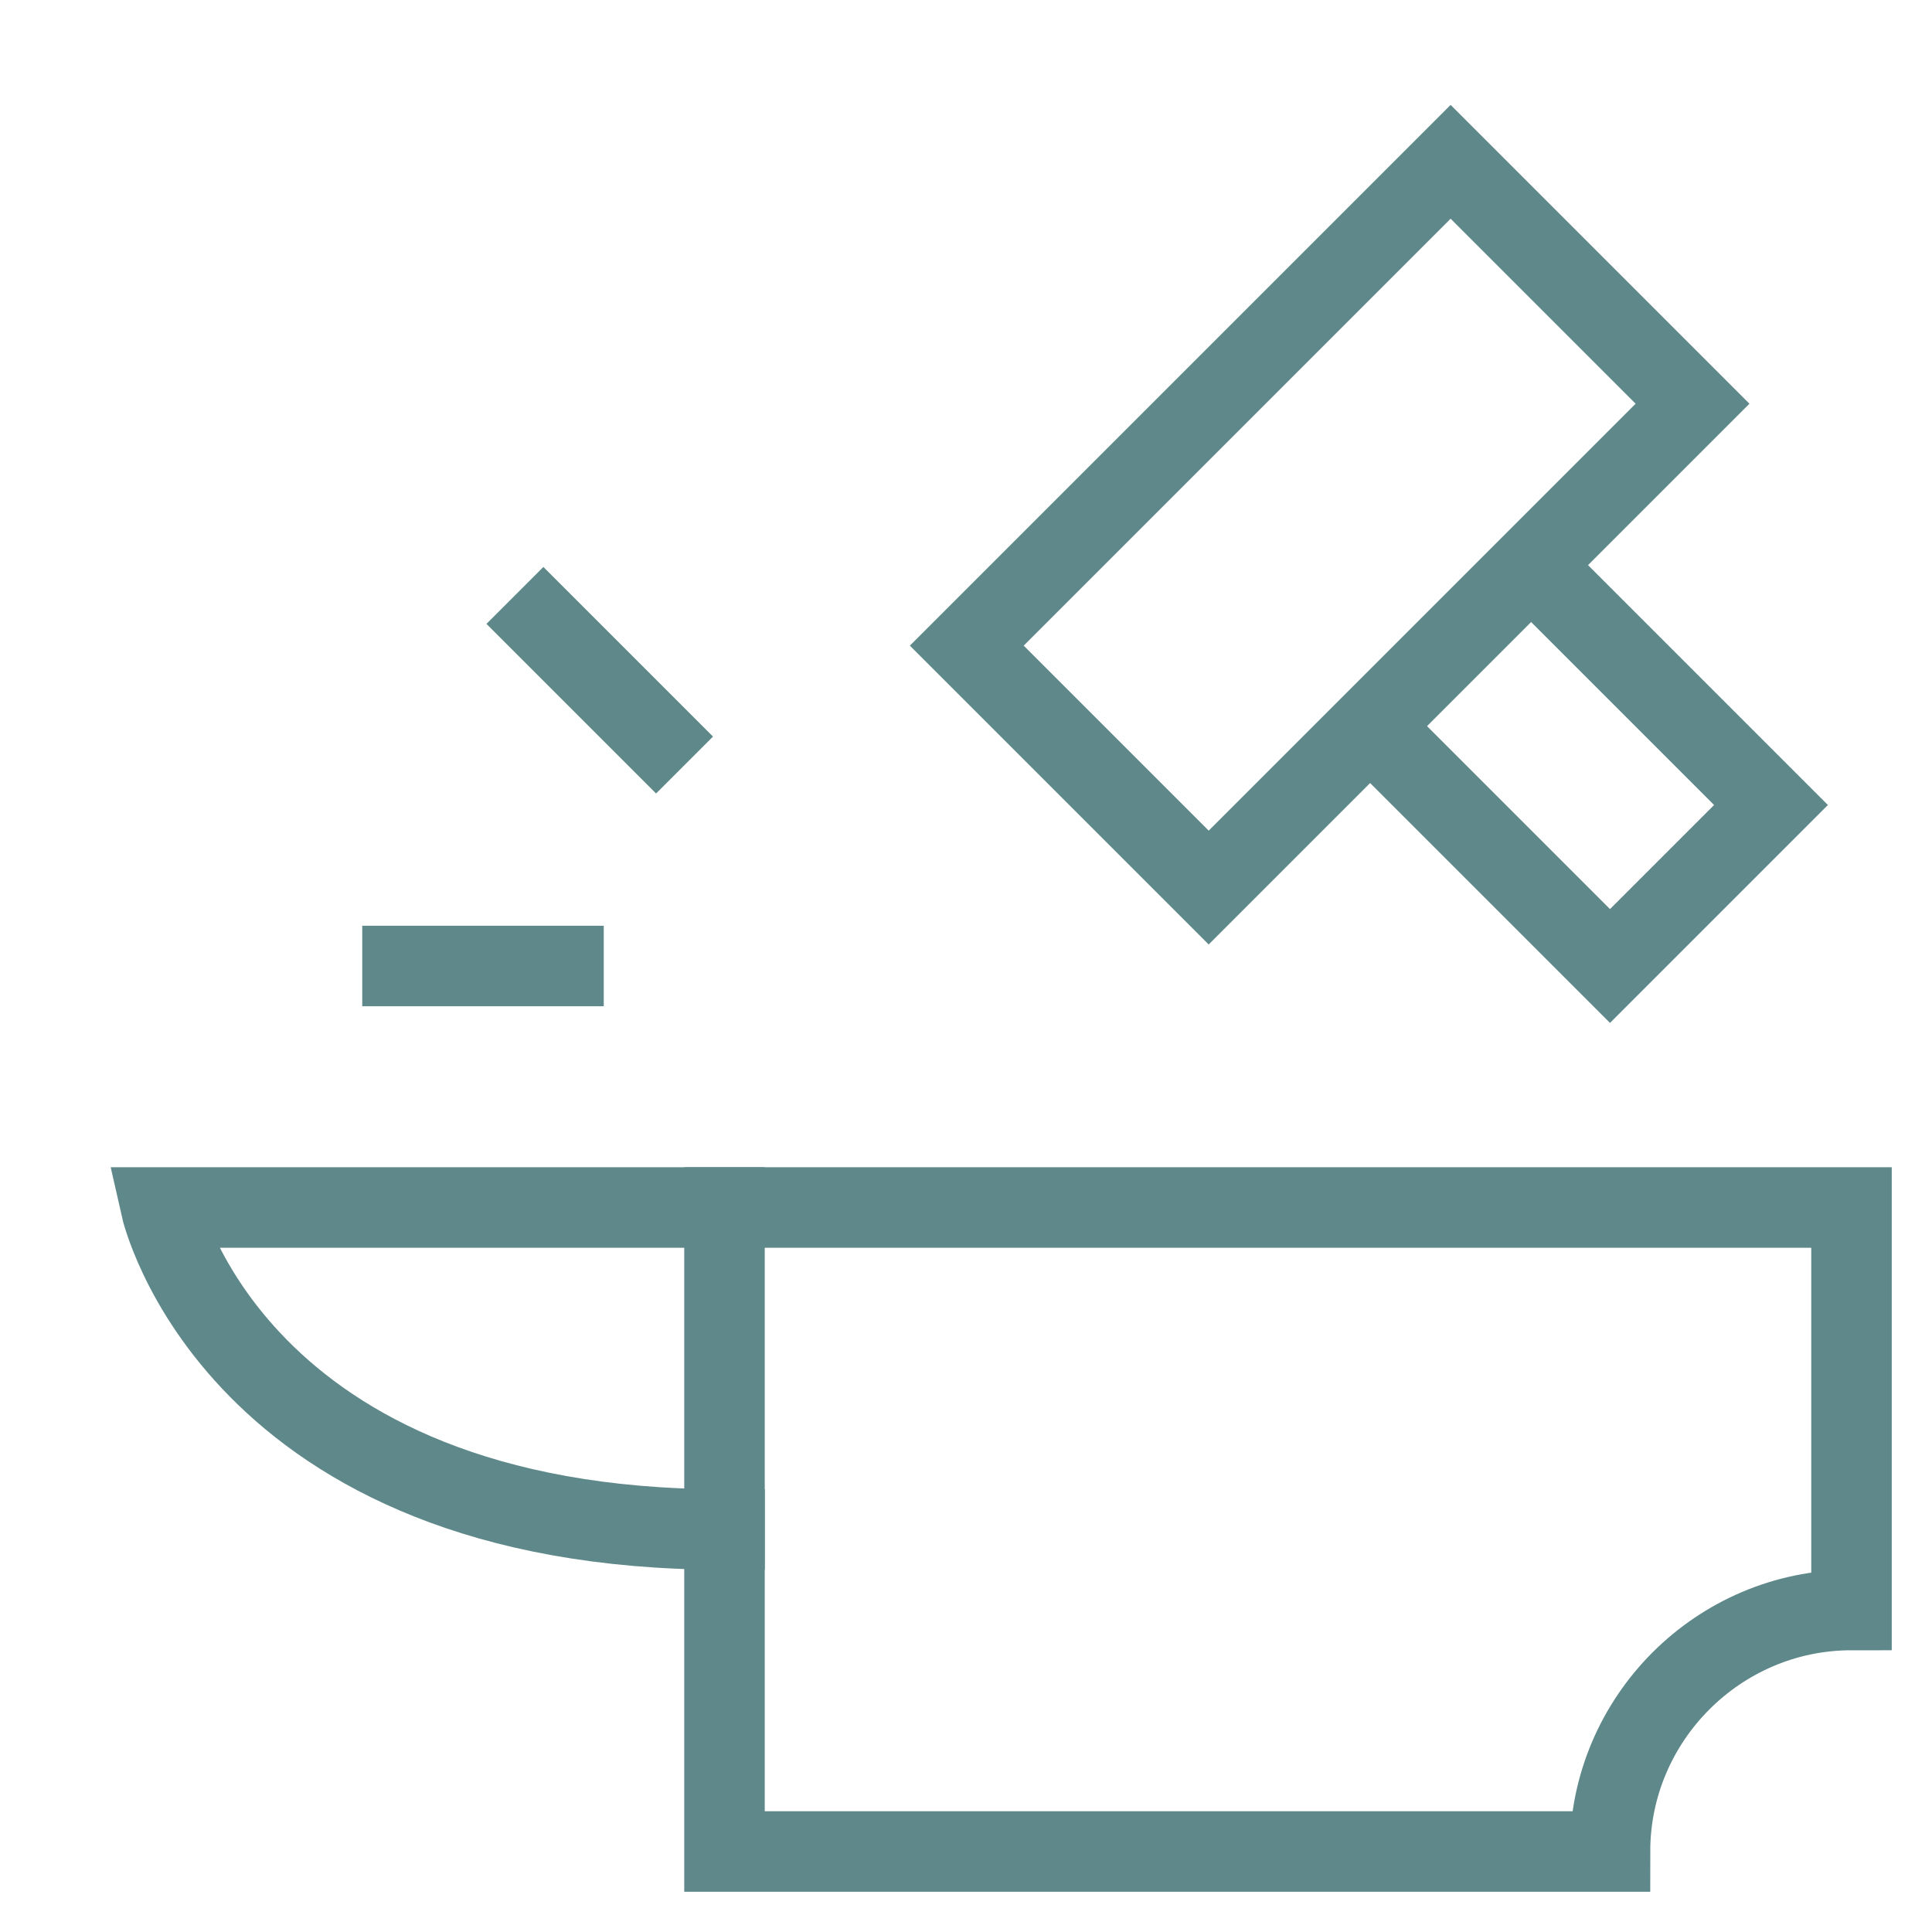
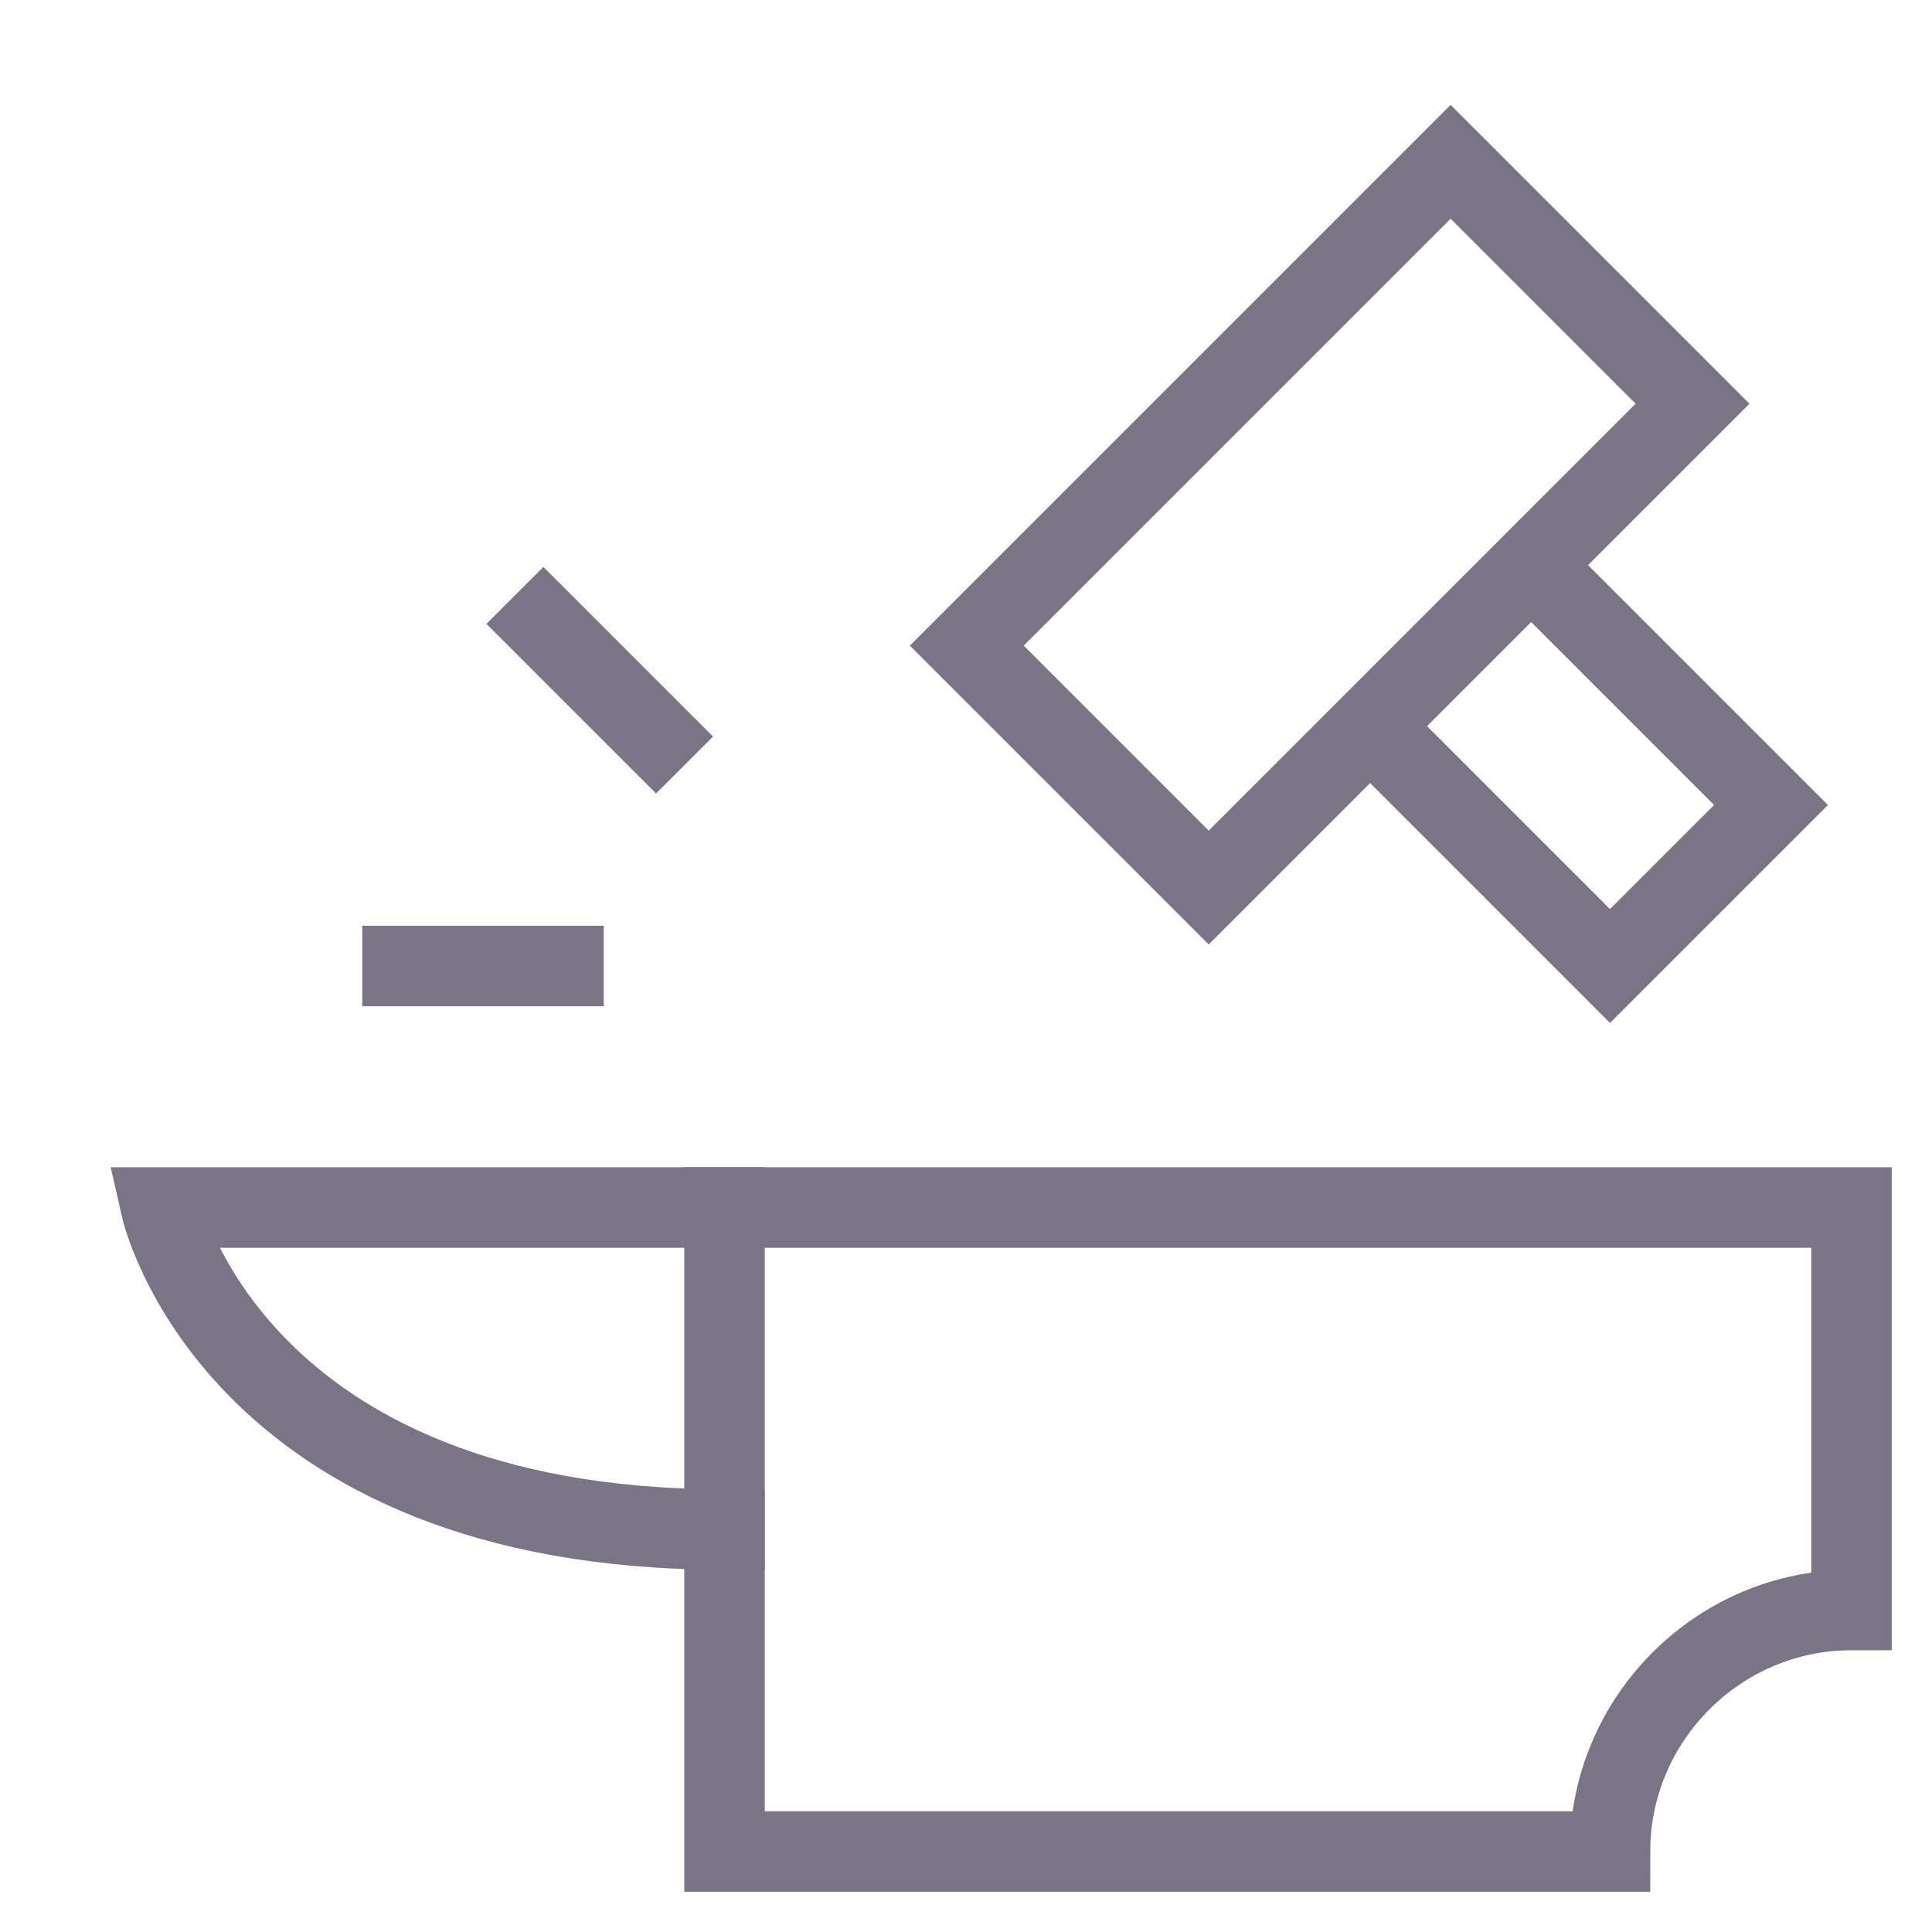
<svg xmlns="http://www.w3.org/2000/svg" id="build-svg" class="nc-icon outline" x="0px" y="0px" width="48px" height="48px" viewBox="0 0 48 48">
  <g transform="translate(0, 0)">
-     <polyline data-cap="butt" fill="none" stroke="#5F888B" stroke-width="2" stroke-miterlimit="10" points="38,14 44,20 40,24 34,18  " stroke-linejoin="miter" stroke-linecap="butt" />
-     <path fill="none" stroke="#5F888B" stroke-width="2" stroke-linecap="square" stroke-miterlimit="10" d="M18,30H4c0,0,1.8,8,14,8" stroke-linejoin="miter" />
-     <path fill="none" stroke="#5F888B" stroke-width="2" stroke-linecap="square" stroke-miterlimit="10" d="M46,40V30H18v16h22  C40,42.7,42.7,40,46,40z" stroke-linejoin="miter" />
-     <rect x="24.5" y="8.8" transform="matrix(0.7071 -0.7071 0.7071 0.7071 0.4731 27.1421)" fill="none" stroke="#5F888B" stroke-width="2" stroke-linecap="square" stroke-miterlimit="10" width="17" height="8.5" stroke-linejoin="miter" />
-     <line data-color="color-2" fill="none" stroke="#5F888B" stroke-width="2" stroke-linecap="square" stroke-miterlimit="10" x1="14" y1="24" x2="10" y2="24" stroke-linejoin="miter" />
-     <line data-color="color-2" fill="none" stroke="#5F888B" stroke-width="2" stroke-linecap="square" stroke-miterlimit="10" x1="16.3" y1="18.3" x2="13.5" y2="15.5" stroke-linejoin="miter" />
+     <polyline data-cap="butt" fill="none" stroke="#7B7486" stroke-width="2" stroke-miterlimit="10" points="38,14 44,20 40,24 34,18  " stroke-linejoin="miter" stroke-linecap="butt" />
+     <path fill="none" stroke="#7B7486" stroke-width="2" stroke-linecap="square" stroke-miterlimit="10" d="M18,30H4c0,0,1.8,8,14,8" stroke-linejoin="miter" />
+     <path fill="none" stroke="#7B7486" stroke-width="2" stroke-linecap="square" stroke-miterlimit="10" d="M46,40V30H18v16h22  C40,42.7,42.7,40,46,40z" stroke-linejoin="miter" />
+     <rect x="24.5" y="8.8" transform="matrix(0.7071 -0.7071 0.7071 0.7071 0.4731 27.1421)" fill="none" stroke="#7B7486" stroke-width="2" stroke-linecap="square" stroke-miterlimit="10" width="17" height="8.5" stroke-linejoin="miter" />
+     <line data-color="color-2" fill="none" stroke="#7B7486" stroke-width="2" stroke-linecap="square" stroke-miterlimit="10" x1="14" y1="24" x2="10" y2="24" stroke-linejoin="miter" />
+     <line data-color="color-2" fill="none" stroke="#7B7486" stroke-width="2" stroke-linecap="square" stroke-miterlimit="10" x1="16.3" y1="18.3" x2="13.5" y2="15.5" stroke-linejoin="miter" />
  </g>
</svg>
